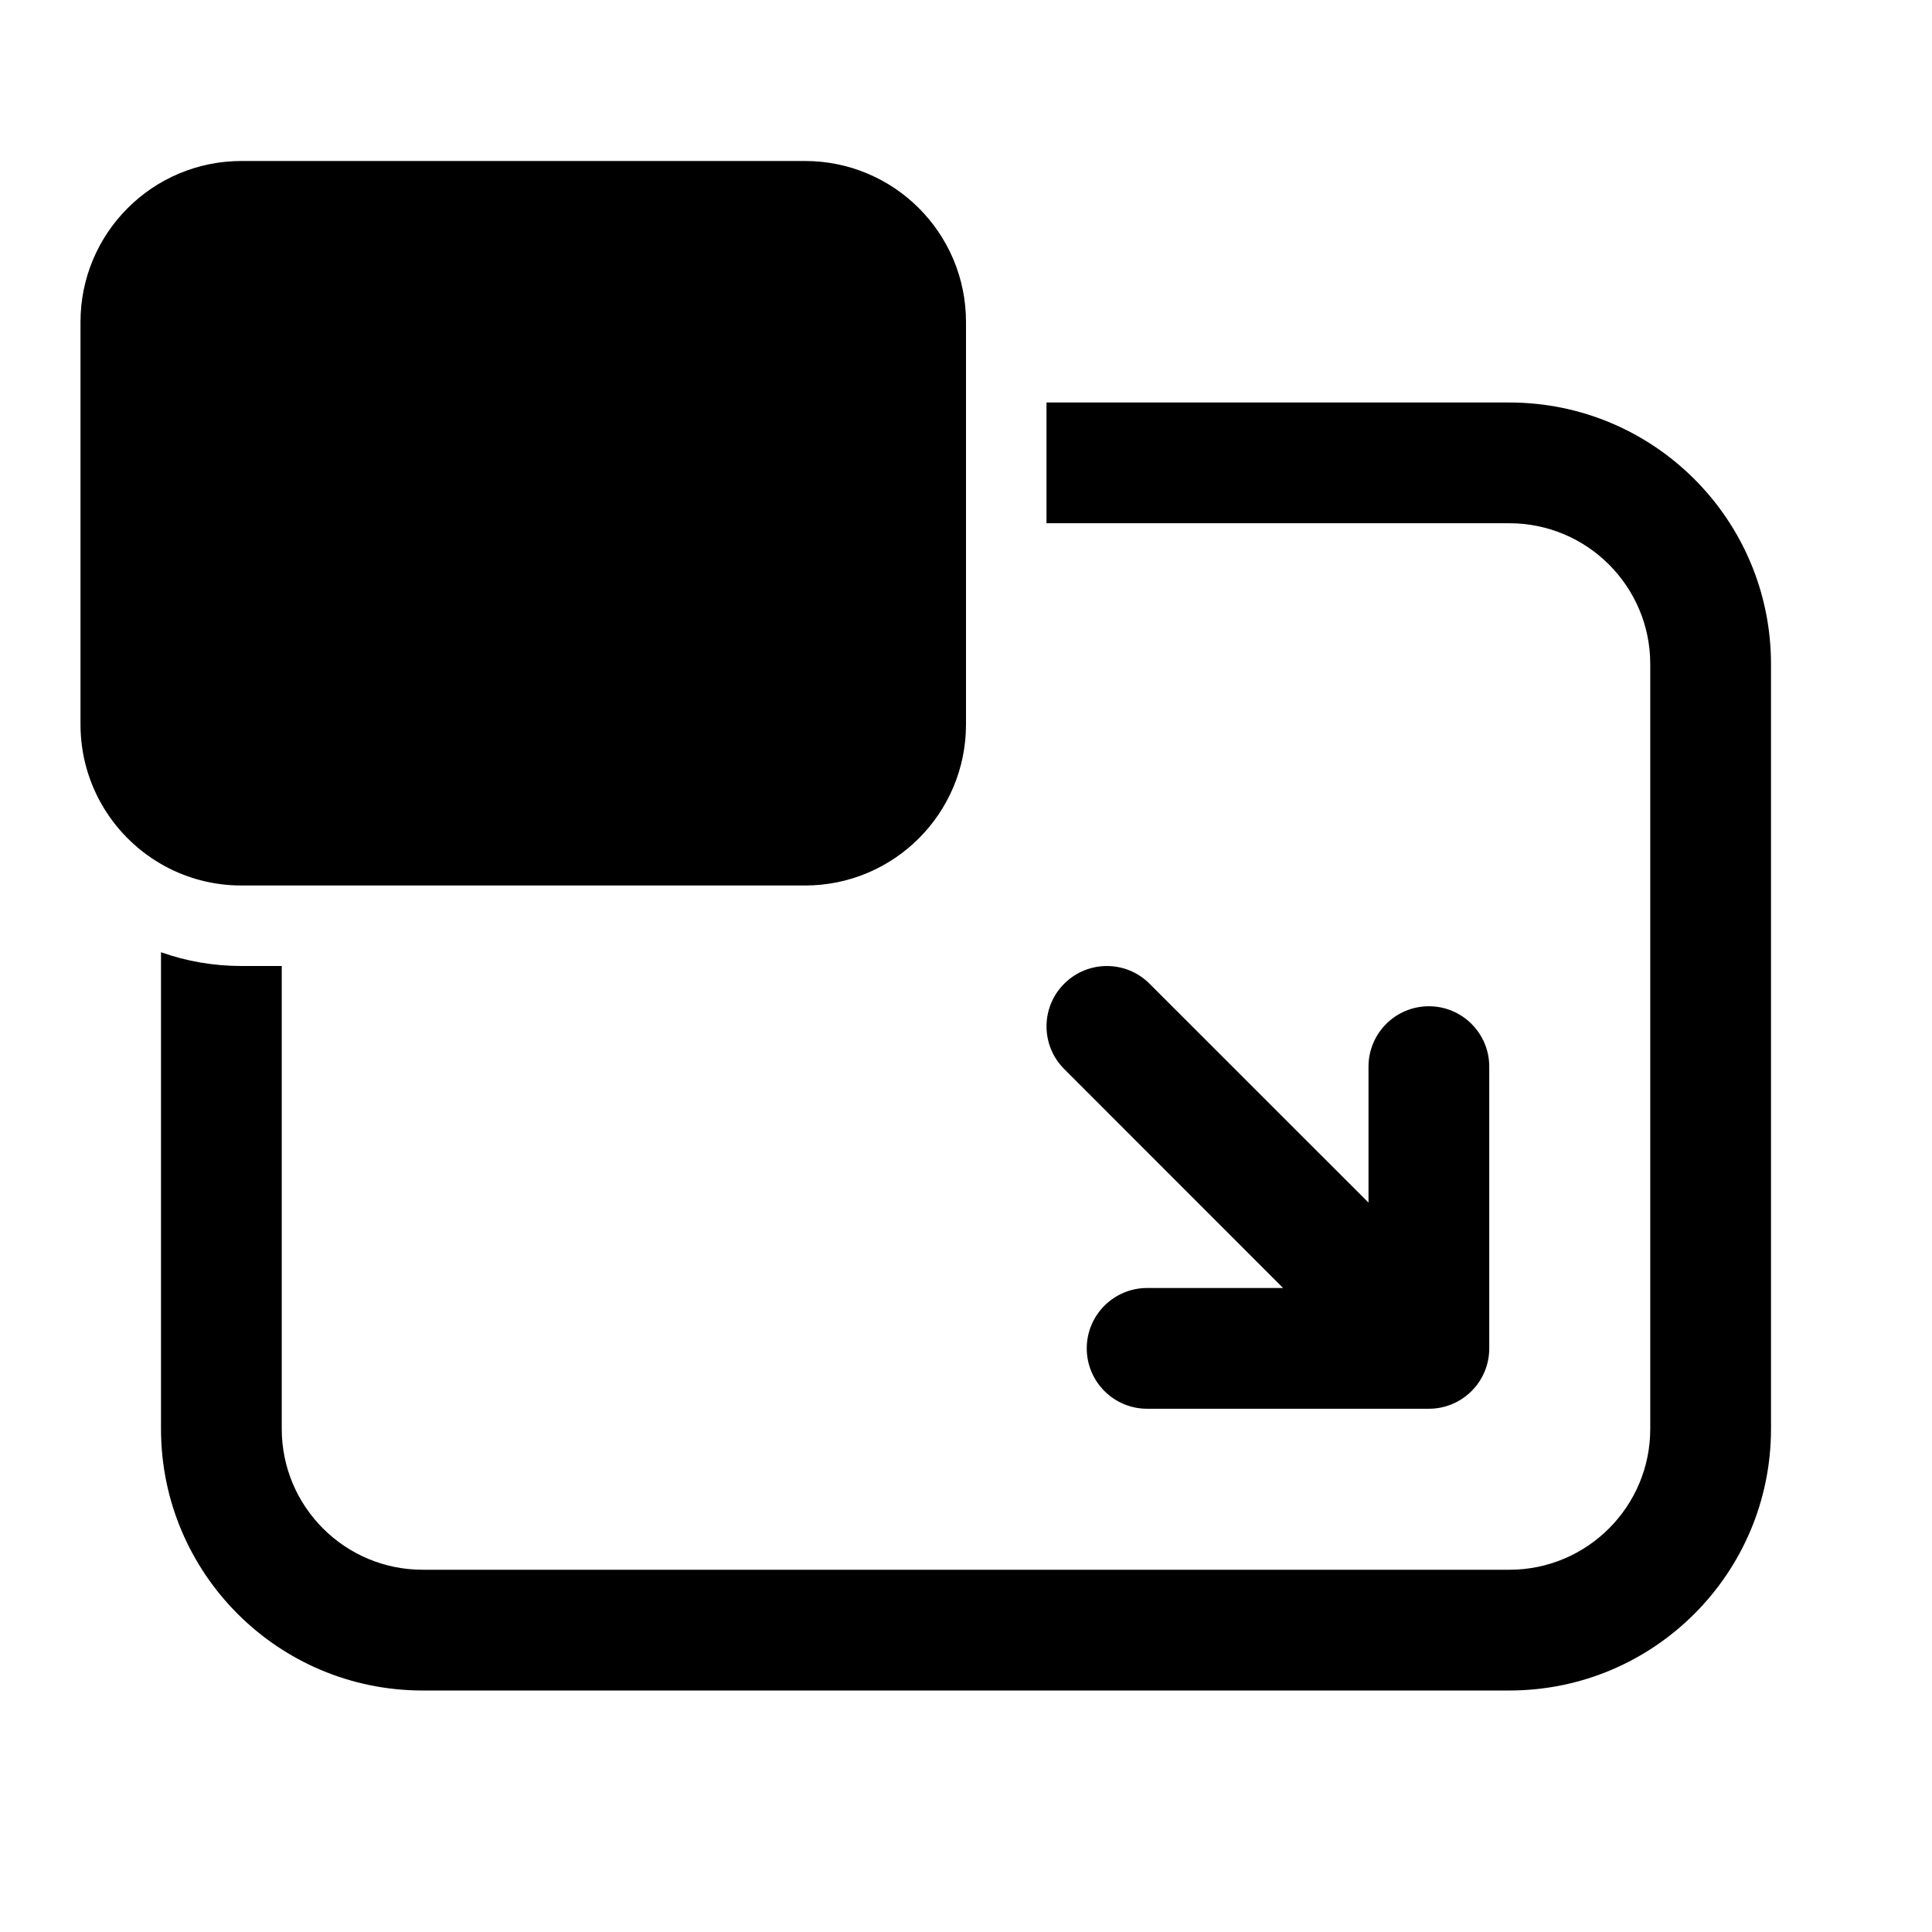
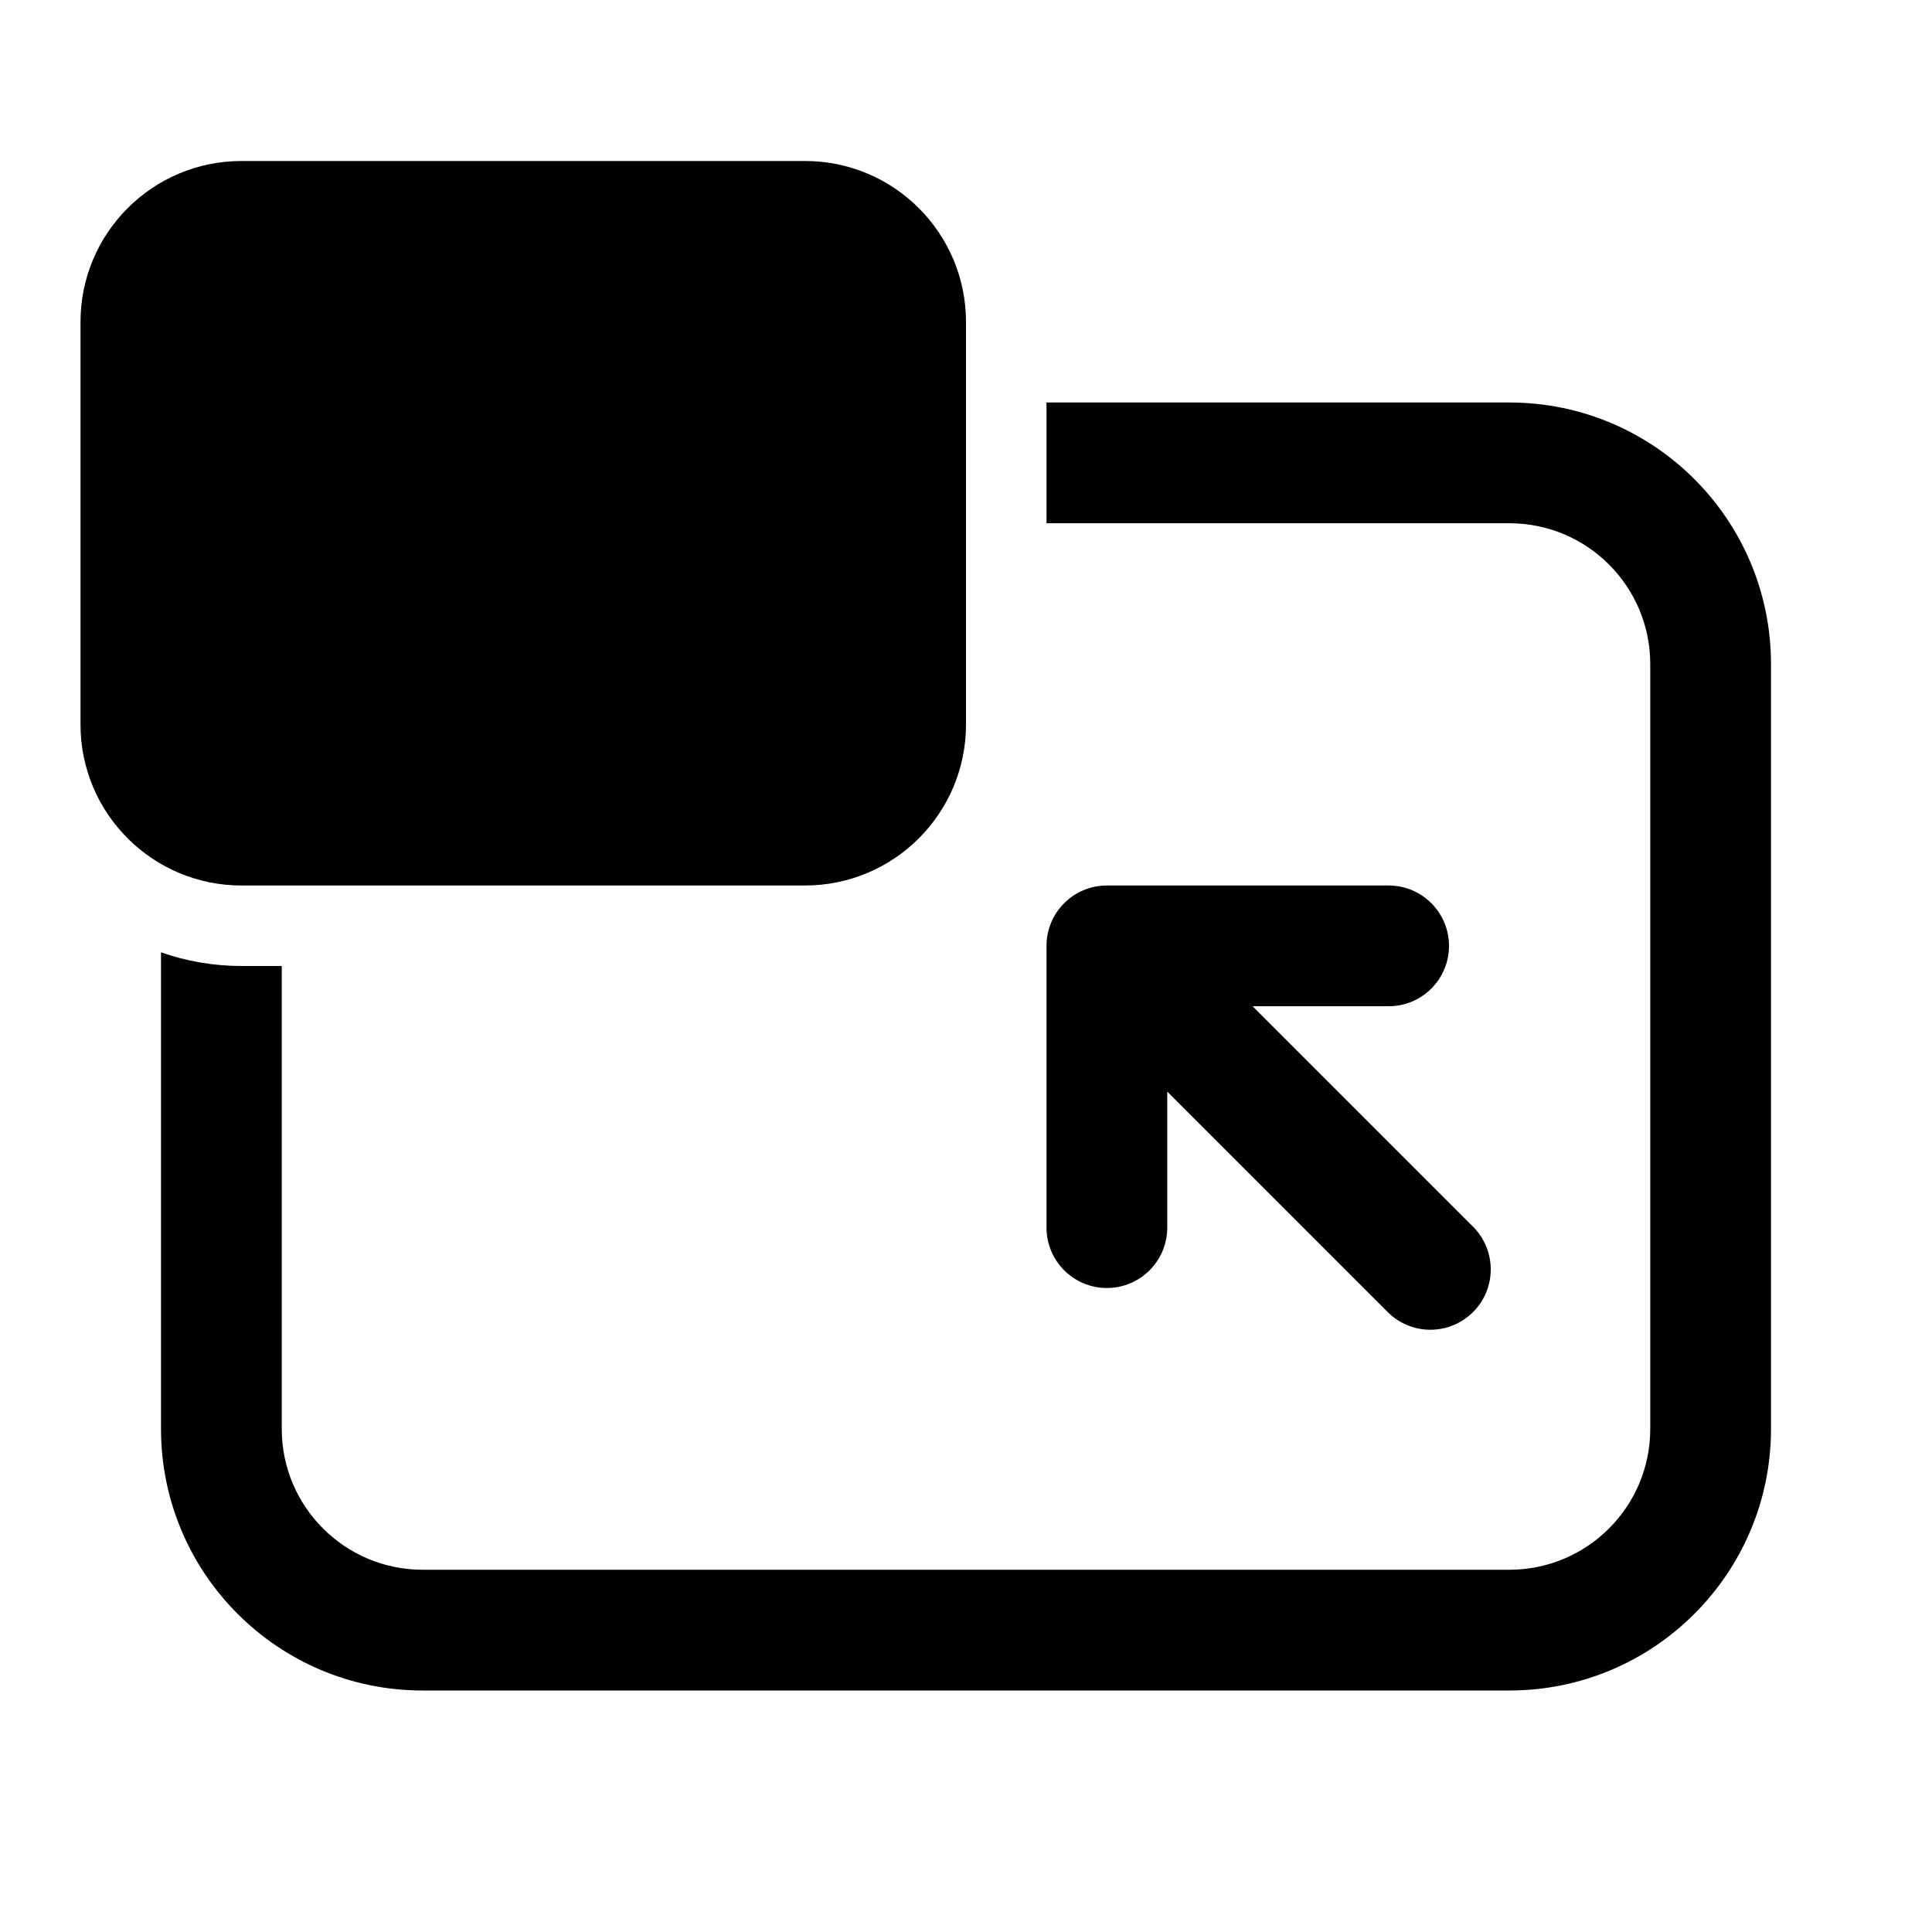
- <svg xmlns="http://www.w3.org/2000/svg" width="24" height="24" viewBox="0 0 24 24" fill="#000000">
-   <path d="M10 11C11.105 11 12 10.105 12 9V4C12 2.895 11.105 2 10 2H3C1.895 2 1 2.895 1 4V9C1 9.759 1.423 10.42 2.047 10.759C2.33 10.913 2.655 11 3 11H10ZM18.75 6.5H13V5H18.75C20.545 5 22 6.455 22 8.25V17.75C22 19.545 20.545 21 18.75 21H5.25C3.455 21 2 19.545 2 17.75V11.829C2.313 11.94 2.649 12 3 12H3.5V17.75C3.5 18.716 4.284 19.5 5.25 19.5H18.75C19.716 19.5 20.5 18.716 20.5 17.75V8.25C20.5 7.284 19.716 6.5 18.75 6.5ZM15.939 16H14.25C13.836 16 13.5 16.336 13.5 16.75C13.5 17.164 13.836 17.5 14.25 17.5H17.75C18.164 17.5 18.5 17.164 18.5 16.75V13.25C18.5 12.836 18.164 12.5 17.75 12.5C17.336 12.5 17 12.836 17 13.25V14.939L14.28 12.22C13.987 11.927 13.513 11.927 13.22 12.22C12.927 12.513 12.927 12.987 13.22 13.28L15.939 16Z" fill="#000000" />
+ <svg xmlns="http://www.w3.org/2000/svg" viewBox="0 0 24 24" fill="currentColor" width="32" height="32">
+   <path d="M10 11a2 2 0 0 0 2-2V4a2 2 0 0 0-2-2H3a2 2 0 0 0-2 2v5a2 2 0 0 0 2 2zM18.75 6.5H13V5h5.75A3.25 3.25 0 0 1 22 8.25v9.5A3.25 3.25 0 0 1 18.75 21H5.25A3.25 3.25 0 0 1 2 17.75v-5.92C2.313 11.94 2.65 12 3 12h0.5v5.75c0 0.966 0.784 1.75 1.75 1.75h13.5a1.75 1.75 0 0 0 1.75-1.75v-9.5a1.75 1.75 0 0 0-1.75-1.75" />
+   <path transform="rotate(180 15.75 14.25)" d="M15.94 16h-1.69a0.75 0.75 0 0 0 0 1.5h3.5a0.75 0.75 0 0 0 0.75-0.75v-3.5a0.75 0.75 0 0 0-1.5 0v1.69l-2.72-2.72a0.75 0.75 0 1 0-1.06 1.06z" />
</svg>
